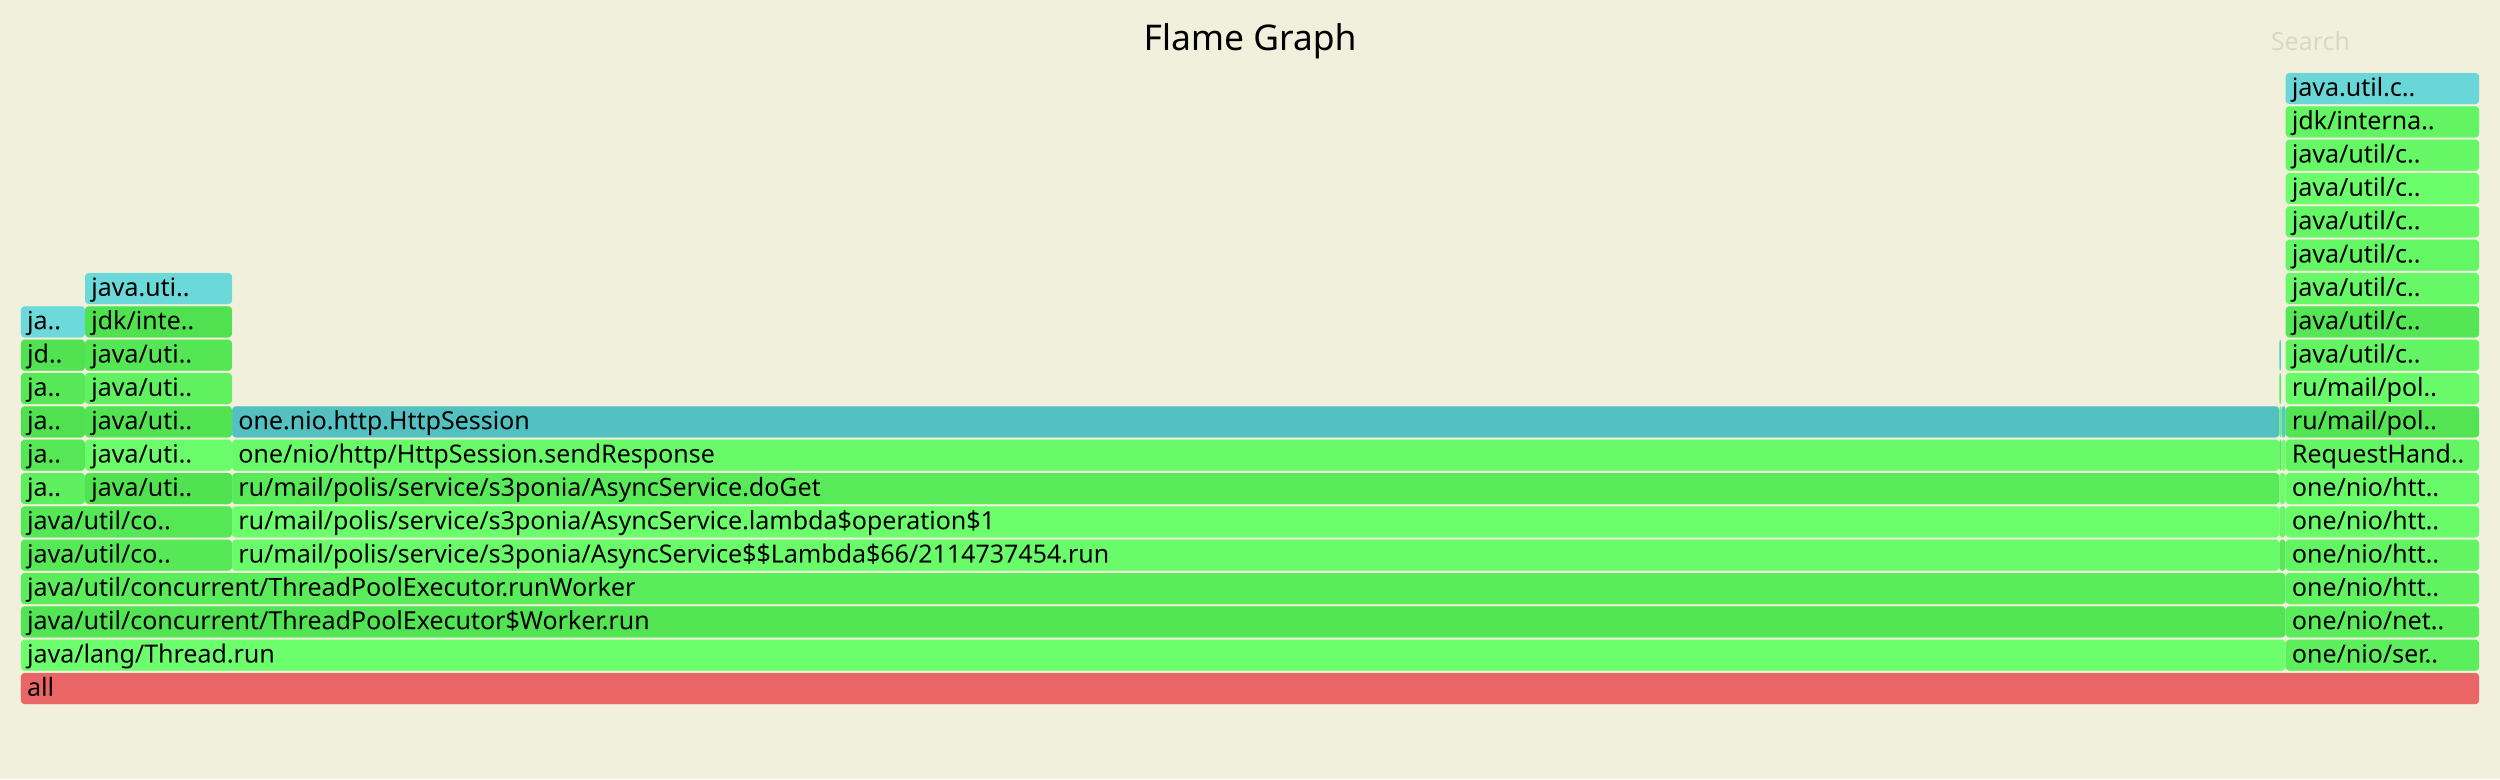
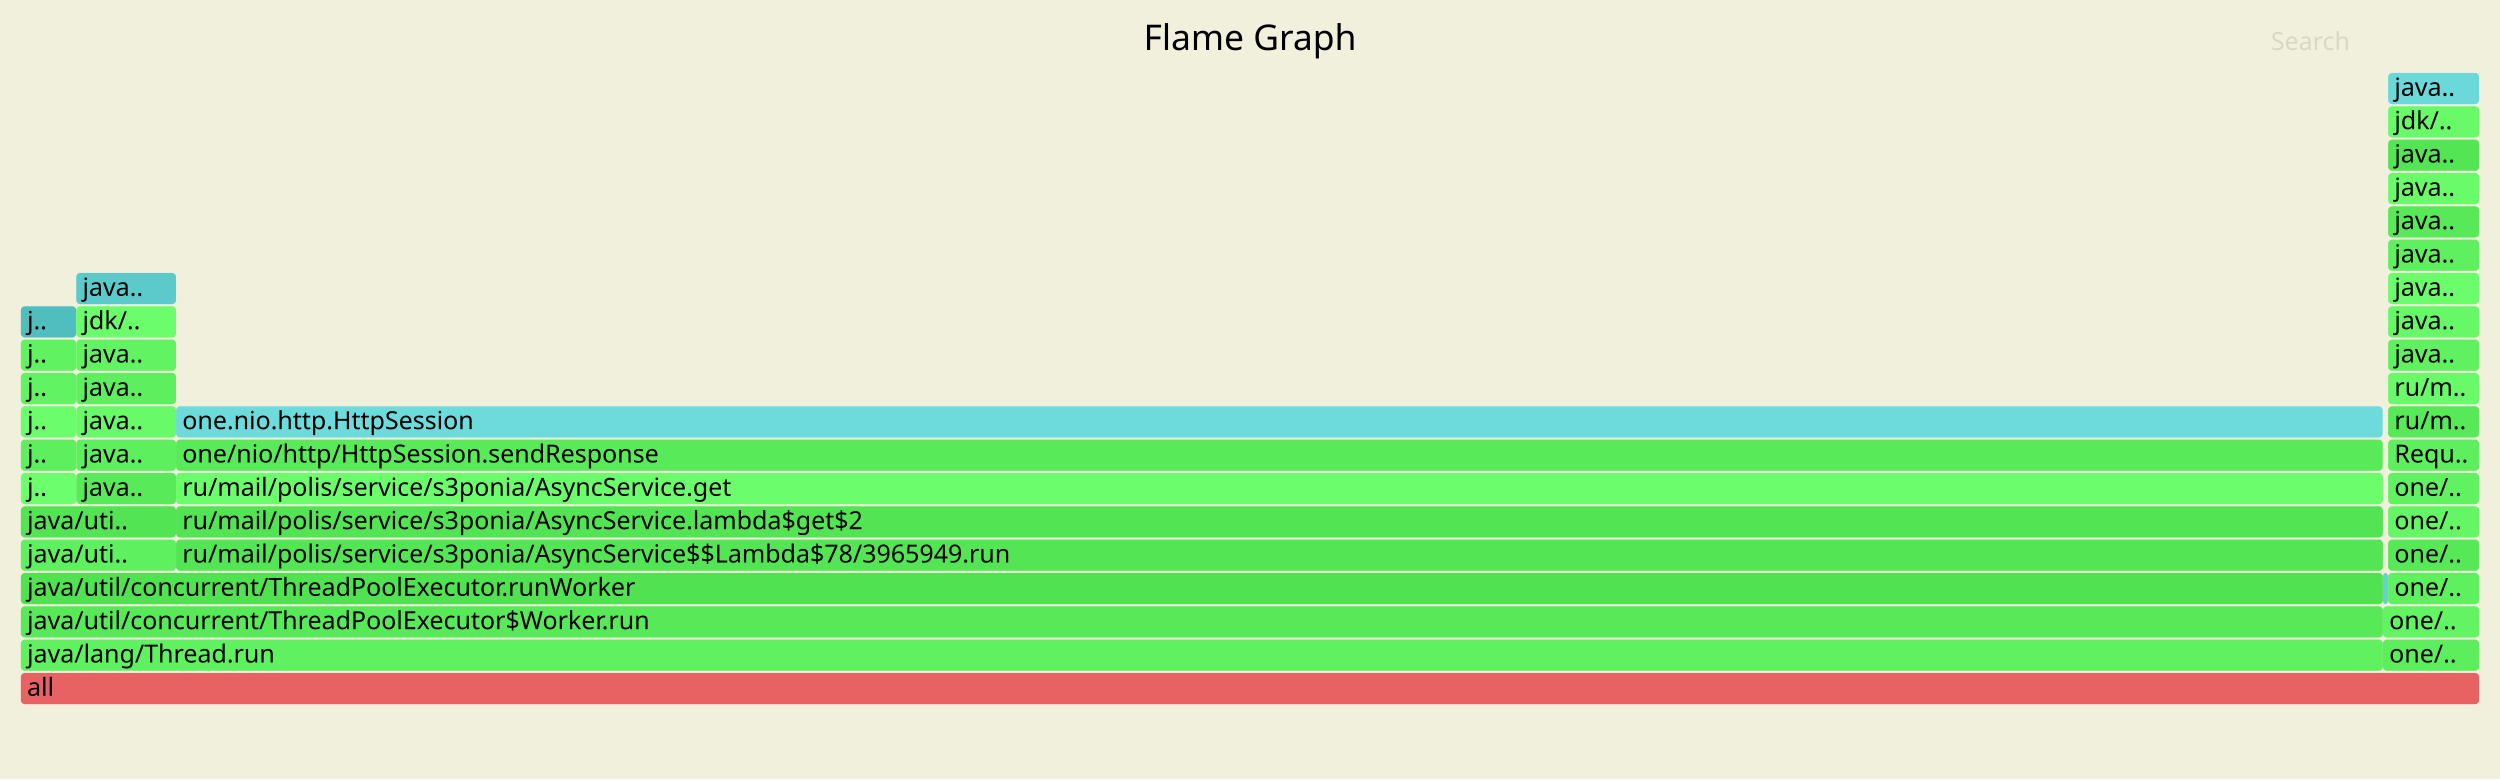
<svg xmlns="http://www.w3.org/2000/svg" version="1.1" width="1200" height="374" viewBox="0 0 1200 374">
  <style type="text/css">
	text { font-family:Verdana; font-size:12px; fill:rgb(0,0,0); }
	#search { opacity:0.1; cursor:pointer; }
	#search:hover, #search.show { opacity:1; }
	#subtitle { text-anchor:middle; font-color:rgb(160,160,160); }
	#title { text-anchor:middle; font-size:17px}
	#unzoom { cursor:pointer; }
	#frames &gt; *:hover { stroke:black; stroke-width:0.5; cursor:pointer; }
	.hide { display:none; }
	.parent { opacity:0.5; }
</style>
  <rect x="0" y="0" width="100%" height="100%" fill="rgb(240,240,220)" />
  <text id="title" x="600" y="24">Flame Graph</text>
  <text id="details" x="10" y="357"> </text>
  <text id="unzoom" x="10" y="24" class="hide">Reset Zoom</text>
  <text id="search" x="1090" y="24">Search</text>
  <text id="matched" x="1090" y="357"> </text>
  <g id="frames">
    <g>
-       <rect x="10.0" y="323.0" width="1180.0" height="15" fill="#ea6666" rx="2" ry="2" />
+       <rect x="10.0" y="323.0" width="1180.0" height="15" fill="#e76262" rx="2" ry="2" />
      <text x="13.0" y="334.0">all</text>
    </g>
    <g>
-       <rect x="10.0" y="307.0" width="1087.1" height="15" fill="#6dfe6d" rx="2" ry="2" />
+       <rect x="10.0" y="307.0" width="1133.8" height="15" fill="#60f160" rx="2" ry="2" />
      <text x="13.0" y="318.0">java/lang/Thread.run</text>
    </g>
    <g>
-       <rect x="10.0" y="291.0" width="1087.1" height="15" fill="#53e453" rx="2" ry="2" />
+       <rect x="10.0" y="291.0" width="1133.8" height="15" fill="#58e958" rx="2" ry="2" />
      <text x="13.0" y="302.0">java/util/concurrent/ThreadPoolExecutor$Worker.run</text>
    </g>
    <g>
-       <rect x="10.0" y="275.0" width="1087.1" height="15" fill="#5bec5b" rx="2" ry="2" />
+       <rect x="10.0" y="275.0" width="1133.8" height="15" fill="#51e251" rx="2" ry="2" />
      <text x="13.0" y="286.0">java/util/concurrent/ThreadPoolExecutor.runWorker</text>
    </g>
    <g>
-       <rect x="10.0" y="259.0" width="101.4" height="15" fill="#57e857" rx="2" ry="2" />
-       <text x="13.0" y="270.0">java/util/co..</text>
+       <rect x="10.0" y="259.0" width="74.5" height="15" fill="#5ff05f" rx="2" ry="2" />
+       <text x="13.0" y="270.0">java/uti..</text>
    </g>
    <g>
-       <rect x="10.0" y="243.0" width="101.4" height="15" fill="#56e756" rx="2" ry="2" />
-       <text x="13.0" y="254.0">java/util/co..</text>
+       <rect x="10.0" y="243.0" width="74.5" height="15" fill="#53e453" rx="2" ry="2" />
+       <text x="13.0" y="254.0">java/uti..</text>
    </g>
    <g>
-       <rect x="10.0" y="227.0" width="30.8" height="15" fill="#5eef5e" rx="2" ry="2" />
-       <text x="13.0" y="238.0">ja..</text>
+       <rect x="10.0" y="227.0" width="26.6" height="15" fill="#6dfe6d" rx="2" ry="2" />
+       <text x="13.0" y="238.0">j..</text>
    </g>
    <g>
-       <rect x="10.0" y="211.0" width="30.8" height="15" fill="#56e756" rx="2" ry="2" />
-       <text x="13.0" y="222.0">ja..</text>
+       <rect x="10.0" y="211.0" width="26.6" height="15" fill="#5eef5e" rx="2" ry="2" />
+       <text x="13.0" y="222.0">j..</text>
    </g>
    <g>
-       <rect x="10.0" y="195.0" width="30.8" height="15" fill="#50e150" rx="2" ry="2" />
-       <text x="13.0" y="206.0">ja..</text>
+       <rect x="10.0" y="195.0" width="26.6" height="15" fill="#6cfd6c" rx="2" ry="2" />
+       <text x="13.0" y="206.0">j..</text>
    </g>
    <g>
-       <rect x="10.0" y="179.0" width="30.8" height="15" fill="#57e857" rx="2" ry="2" />
-       <text x="13.0" y="190.0">ja..</text>
+       <rect x="10.0" y="179.0" width="26.6" height="15" fill="#62f362" rx="2" ry="2" />
+       <text x="13.0" y="190.0">j..</text>
    </g>
    <g>
-       <rect x="10.0" y="163.0" width="30.8" height="15" fill="#51e251" rx="2" ry="2" />
-       <text x="13.0" y="174.0">jd..</text>
+       <rect x="10.0" y="163.0" width="26.6" height="15" fill="#61f261" rx="2" ry="2" />
+       <text x="13.0" y="174.0">j..</text>
    </g>
    <g>
-       <rect x="10.0" y="147.0" width="30.8" height="15" fill="#6cdada" rx="2" ry="2" />
-       <text x="13.0" y="158.0">ja..</text>
+       <rect x="10.0" y="147.0" width="26.6" height="15" fill="#50bebe" rx="2" ry="2" />
+       <text x="13.0" y="158.0">j..</text>
    </g>
    <g>
-       <rect x="40.8" y="227.0" width="70.6" height="15" fill="#51e251" rx="2" ry="2" />
-       <text x="43.8" y="238.0">java/uti..</text>
+       <rect x="36.6" y="227.0" width="47.9" height="15" fill="#59ea59" rx="2" ry="2" />
+       <text x="39.6" y="238.0">java..</text>
    </g>
    <g>
-       <rect x="40.8" y="211.0" width="70.6" height="15" fill="#6bfc6b" rx="2" ry="2" />
-       <text x="43.8" y="222.0">java/uti..</text>
+       <rect x="36.6" y="211.0" width="47.9" height="15" fill="#5eef5e" rx="2" ry="2" />
+       <text x="39.6" y="222.0">java..</text>
    </g>
    <g>
-       <rect x="40.8" y="195.0" width="70.6" height="15" fill="#52e352" rx="2" ry="2" />
-       <text x="43.8" y="206.0">java/uti..</text>
+       <rect x="36.6" y="195.0" width="47.9" height="15" fill="#69fa69" rx="2" ry="2" />
+       <text x="39.6" y="206.0">java..</text>
    </g>
    <g>
-       <rect x="40.8" y="179.0" width="70.6" height="15" fill="#60f160" rx="2" ry="2" />
-       <text x="43.8" y="190.0">java/uti..</text>
+       <rect x="36.6" y="179.0" width="47.9" height="15" fill="#5eef5e" rx="2" ry="2" />
+       <text x="39.6" y="190.0">java..</text>
    </g>
    <g>
-       <rect x="40.8" y="163.0" width="70.6" height="15" fill="#55e655" rx="2" ry="2" />
-       <text x="43.8" y="174.0">java/uti..</text>
+       <rect x="36.6" y="163.0" width="47.9" height="15" fill="#62f362" rx="2" ry="2" />
+       <text x="39.6" y="174.0">java..</text>
    </g>
    <g>
-       <rect x="40.8" y="147.0" width="70.6" height="15" fill="#50e150" rx="2" ry="2" />
-       <text x="43.8" y="158.0">jdk/inte..</text>
+       <rect x="36.6" y="147.0" width="47.9" height="15" fill="#6cfd6c" rx="2" ry="2" />
+       <text x="39.6" y="158.0">jdk/..</text>
    </g>
    <g>
-       <rect x="40.8" y="131.0" width="70.6" height="15" fill="#6bd9d9" rx="2" ry="2" />
-       <text x="43.8" y="142.0">java.uti..</text>
+       <rect x="36.6" y="131.0" width="47.9" height="15" fill="#5ccaca" rx="2" ry="2" />
+       <text x="39.6" y="142.0">java..</text>
    </g>
    <g>
-       <rect x="111.4" y="259.0" width="982.7" height="15" fill="#6afb6a" rx="2" ry="2" />
-       <text x="114.4" y="270.0">ru/mail/polis/service/s3ponia/AsyncService$$Lambda$66/2114737454.run</text>
+       <rect x="84.5" y="259.0" width="1059.3" height="15" fill="#54e554" rx="2" ry="2" />
+       <text x="87.5" y="270.0">ru/mail/polis/service/s3ponia/AsyncService$$Lambda$78/3965949.run</text>
    </g>
    <g>
-       <rect x="111.4" y="243.0" width="982.7" height="15" fill="#6dfe6d" rx="2" ry="2" />
-       <text x="114.4" y="254.0">ru/mail/polis/service/s3ponia/AsyncService.lambda$operation$1</text>
+       <rect x="84.5" y="243.0" width="1059.3" height="15" fill="#53e453" rx="2" ry="2" />
+       <text x="87.5" y="254.0">ru/mail/polis/service/s3ponia/AsyncService.lambda$get$2</text>
    </g>
    <g>
-       <rect x="111.4" y="227.0" width="982.7" height="15" fill="#59ea59" rx="2" ry="2" />
-       <text x="114.4" y="238.0">ru/mail/polis/service/s3ponia/AsyncService.doGet</text>
+       <rect x="84.5" y="227.0" width="1059.3" height="15" fill="#6cfd6c" rx="2" ry="2" />
+       <text x="87.5" y="238.0">ru/mail/polis/service/s3ponia/AsyncService.get</text>
    </g>
    <g>
-       <rect x="111.4" y="211.0" width="982.7" height="15" fill="#69fa69" rx="2" ry="2" />
-       <text x="114.4" y="222.0">one/nio/http/HttpSession.sendResponse</text>
+       <rect x="84.5" y="211.0" width="1059.2" height="15" fill="#59ea59" rx="2" ry="2" />
+       <text x="87.5" y="222.0">one/nio/http/HttpSession.sendResponse</text>
    </g>
    <g>
-       <rect x="111.4" y="195.0" width="982.7" height="15" fill="#53c1c1" rx="2" ry="2" />
-       <text x="114.4" y="206.0">one.nio.http.HttpSession</text>
+       <rect x="84.5" y="195.0" width="1059.2" height="15" fill="#6ddbdb" rx="2" ry="2" />
+       <text x="87.5" y="206.0">one.nio.http.HttpSession</text>
    </g>
    <g>
-       <rect x="1094.1" y="259.0" width="3.0" height="15" fill="#57e857" rx="2" ry="2" />
-       <text x="1097.1" y="270.0" />
+       <rect x="1143.8" y="307.0" width="46.2" height="15" fill="#5dee5d" rx="2" ry="2" />
+       <text x="1146.8" y="318.0">one/..</text>
    </g>
    <g>
-       <rect x="1094.1" y="243.0" width="3.0" height="15" fill="#66f766" rx="2" ry="2" />
-       <text x="1097.1" y="254.0" />
+       <rect x="1143.8" y="291.0" width="46.2" height="15" fill="#63f463" rx="2" ry="2" />
+       <text x="1146.8" y="302.0">one/..</text>
    </g>
    <g>
-       <rect x="1094.1" y="227.0" width="3.0" height="15" fill="#6dfe6d" rx="2" ry="2" />
-       <text x="1097.1" y="238.0" />
+       <rect x="1143.8" y="275.0" width="2.5" height="15" fill="#64d2d2" rx="2" ry="2" />
+       <text x="1146.8" y="286.0" />
    </g>
    <g>
-       <rect x="1094.1" y="211.0" width="1.0" height="15" fill="#54e554" rx="2" ry="2" />
-       <text x="1097.1" y="222.0" />
+       <rect x="1146.3" y="275.0" width="43.7" height="15" fill="#5ff05f" rx="2" ry="2" />
+       <text x="1149.3" y="286.0">one/..</text>
    </g>
    <g>
-       <rect x="1094.1" y="195.0" width="1.0" height="15" fill="#64f564" rx="2" ry="2" />
-       <text x="1097.1" y="206.0" />
+       <rect x="1146.3" y="259.0" width="43.7" height="15" fill="#57e857" rx="2" ry="2" />
+       <text x="1149.3" y="270.0">one/..</text>
    </g>
    <g>
-       <rect x="1094.1" y="179.0" width="0.8" height="15" fill="#5aeb5a" rx="2" ry="2" />
-       <text x="1097.1" y="190.0" />
+       <rect x="1146.3" y="243.0" width="43.7" height="15" fill="#65f665" rx="2" ry="2" />
+       <text x="1149.3" y="254.0">one/..</text>
    </g>
    <g>
-       <rect x="1094.1" y="163.0" width="0.8" height="15" fill="#59c7c7" rx="2" ry="2" />
-       <text x="1097.1" y="174.0" />
+       <rect x="1146.3" y="227.0" width="43.7" height="15" fill="#61f261" rx="2" ry="2" />
+       <text x="1149.3" y="238.0">one/..</text>
    </g>
    <g>
-       <rect x="1095.1" y="211.0" width="2.0" height="15" fill="#6dfe6d" rx="2" ry="2" />
-       <text x="1098.1" y="222.0" />
+       <rect x="1146.3" y="211.0" width="43.7" height="15" fill="#5eef5e" rx="2" ry="2" />
+       <text x="1149.3" y="222.0">Requ..</text>
    </g>
    <g>
-       <rect x="1095.1" y="195.0" width="2.0" height="15" fill="#5ac8c8" rx="2" ry="2" />
-       <text x="1098.1" y="206.0" />
+       <rect x="1146.3" y="195.0" width="43.7" height="15" fill="#58e958" rx="2" ry="2" />
+       <text x="1149.3" y="206.0">ru/m..</text>
    </g>
    <g>
-       <rect x="1097.1" y="307.0" width="92.9" height="15" fill="#5dee5d" rx="2" ry="2" />
-       <text x="1100.1" y="318.0">one/nio/ser..</text>
+       <rect x="1146.3" y="179.0" width="43.7" height="15" fill="#69fa69" rx="2" ry="2" />
+       <text x="1149.3" y="190.0">ru/m..</text>
    </g>
    <g>
-       <rect x="1097.1" y="291.0" width="92.9" height="15" fill="#5bec5b" rx="2" ry="2" />
-       <text x="1100.1" y="302.0">one/nio/net..</text>
+       <rect x="1146.3" y="163.0" width="43.7" height="15" fill="#60f160" rx="2" ry="2" />
+       <text x="1149.3" y="174.0">java..</text>
    </g>
    <g>
-       <rect x="1097.1" y="275.0" width="92.9" height="15" fill="#61f261" rx="2" ry="2" />
-       <text x="1100.1" y="286.0">one/nio/htt..</text>
+       <rect x="1146.3" y="147.0" width="43.7" height="15" fill="#67f867" rx="2" ry="2" />
+       <text x="1149.3" y="158.0">java..</text>
    </g>
    <g>
-       <rect x="1097.1" y="259.0" width="92.9" height="15" fill="#63f463" rx="2" ry="2" />
-       <text x="1100.1" y="270.0">one/nio/htt..</text>
+       <rect x="1146.3" y="131.0" width="43.7" height="15" fill="#6cfd6c" rx="2" ry="2" />
+       <text x="1149.3" y="142.0">java..</text>
    </g>
    <g>
-       <rect x="1097.1" y="243.0" width="92.9" height="15" fill="#6afb6a" rx="2" ry="2" />
-       <text x="1100.1" y="254.0">one/nio/htt..</text>
+       <rect x="1146.3" y="115.0" width="43.7" height="15" fill="#5ff05f" rx="2" ry="2" />
+       <text x="1149.3" y="126.0">java..</text>
    </g>
    <g>
-       <rect x="1097.1" y="227.0" width="92.9" height="15" fill="#68f968" rx="2" ry="2" />
-       <text x="1100.1" y="238.0">one/nio/htt..</text>
+       <rect x="1146.3" y="99.0" width="43.7" height="15" fill="#58e958" rx="2" ry="2" />
+       <text x="1149.3" y="110.0">java..</text>
    </g>
    <g>
-       <rect x="1097.1" y="211.0" width="92.9" height="15" fill="#64f564" rx="2" ry="2" />
-       <text x="1100.1" y="222.0">RequestHand..</text>
+       <rect x="1146.3" y="83.0" width="43.7" height="15" fill="#6afb6a" rx="2" ry="2" />
+       <text x="1149.3" y="94.0">java..</text>
    </g>
    <g>
-       <rect x="1097.1" y="195.0" width="92.9" height="15" fill="#53e453" rx="2" ry="2" />
-       <text x="1100.1" y="206.0">ru/mail/pol..</text>
+       <rect x="1146.3" y="67.0" width="43.7" height="15" fill="#54e554" rx="2" ry="2" />
+       <text x="1149.3" y="78.0">java..</text>
    </g>
    <g>
-       <rect x="1097.1" y="179.0" width="92.9" height="15" fill="#69fa69" rx="2" ry="2" />
-       <text x="1100.1" y="190.0">ru/mail/pol..</text>
+       <rect x="1146.3" y="51.0" width="43.7" height="15" fill="#69fa69" rx="2" ry="2" />
+       <text x="1149.3" y="62.0">jdk/..</text>
    </g>
    <g>
-       <rect x="1097.1" y="163.0" width="92.9" height="15" fill="#63f463" rx="2" ry="2" />
-       <text x="1100.1" y="174.0">java/util/c..</text>
-     </g>
-     <g>
-       <rect x="1097.1" y="147.0" width="92.9" height="15" fill="#55e655" rx="2" ry="2" />
-       <text x="1100.1" y="158.0">java/util/c..</text>
-     </g>
-     <g>
-       <rect x="1097.1" y="131.0" width="92.9" height="15" fill="#67f867" rx="2" ry="2" />
-       <text x="1100.1" y="142.0">java/util/c..</text>
-     </g>
-     <g>
-       <rect x="1097.1" y="115.0" width="92.9" height="15" fill="#65f665" rx="2" ry="2" />
-       <text x="1100.1" y="126.0">java/util/c..</text>
-     </g>
-     <g>
-       <rect x="1097.1" y="99.0" width="92.9" height="15" fill="#66f766" rx="2" ry="2" />
-       <text x="1100.1" y="110.0">java/util/c..</text>
-     </g>
-     <g>
-       <rect x="1097.1" y="83.0" width="92.9" height="15" fill="#6cfd6c" rx="2" ry="2" />
-       <text x="1100.1" y="94.0">java/util/c..</text>
-     </g>
-     <g>
-       <rect x="1097.1" y="67.0" width="92.9" height="15" fill="#66f766" rx="2" ry="2" />
-       <text x="1100.1" y="78.0">java/util/c..</text>
-     </g>
-     <g>
-       <rect x="1097.1" y="51.0" width="92.9" height="15" fill="#63f463" rx="2" ry="2" />
-       <text x="1100.1" y="62.0">jdk/interna..</text>
-     </g>
-     <g>
-       <rect x="1097.1" y="35.0" width="92.9" height="15" fill="#69d7d7" rx="2" ry="2" />
-       <text x="1100.1" y="46.0">java.util.c..</text>
+       <rect x="1146.3" y="35.0" width="43.7" height="15" fill="#6bd9d9" rx="2" ry="2" />
+       <text x="1149.3" y="46.0">java..</text>
    </g>
  </g>
</svg>
